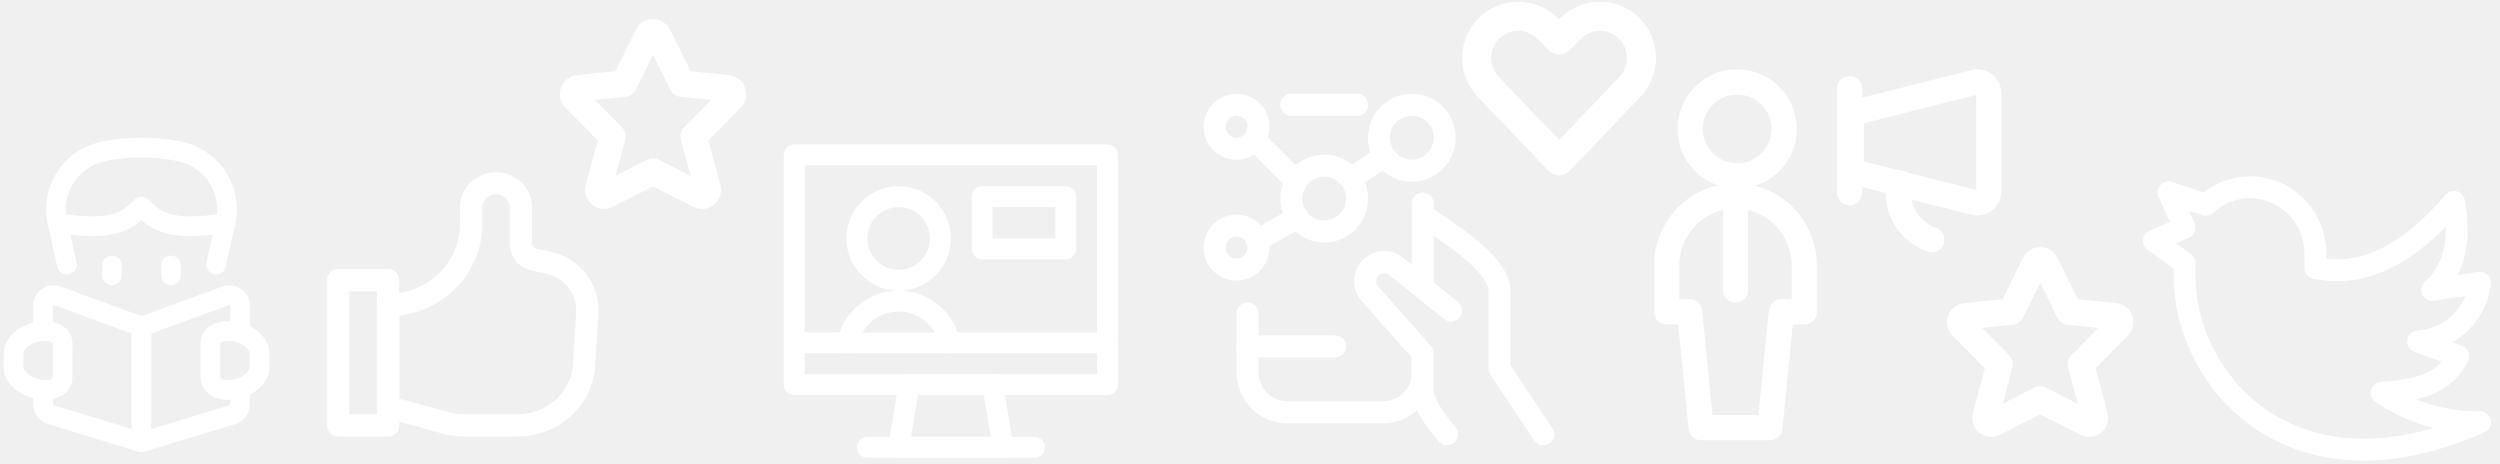
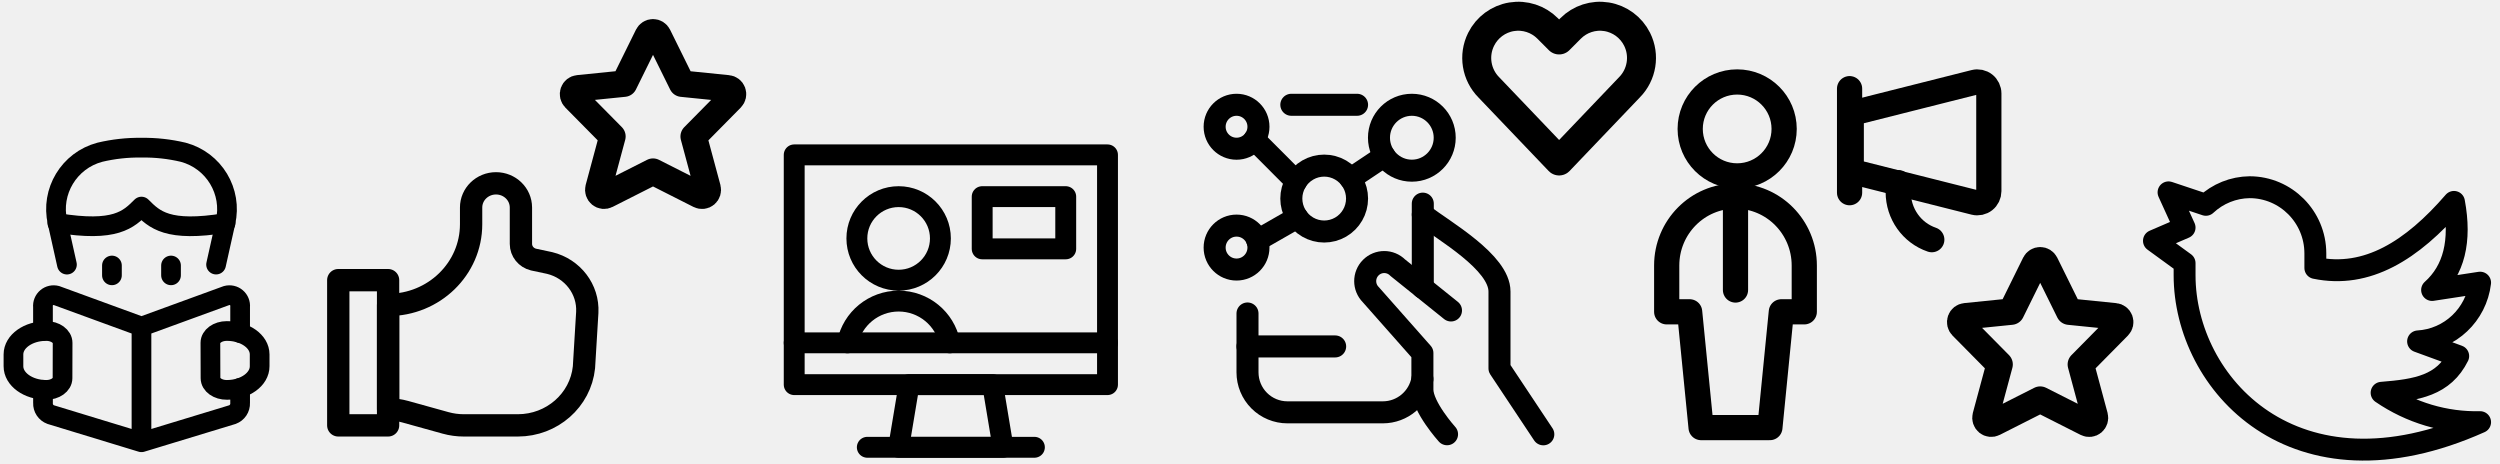
<svg xmlns="http://www.w3.org/2000/svg" width="647" height="120" viewBox="0 0 647 120">
-   <g fill="none" fill-rule="evenodd" stroke="#FFF" stroke-linecap="round" stroke-linejoin="round" transform="translate(0 2)">
+   <g fill="none" fill-rule="evenodd" stroke="currentColor" stroke-linecap="round" stroke-linejoin="round" transform="translate(0 2)">
    <g stroke-width="5.405" transform="translate(205 38)">
      <polygon points="54.595 75.757 27.568 75.757 30.27 59.541 51.892 59.541" />
      <line x1="19.459" x2="62.703" y1="75.757" y2="75.757" />
      <line x1=".541" x2="81.622" y1="48.73" y2="48.73" />
      <polygon points=".541 .081 81.622 .081 81.622 59.541 .541 59.541" />
      <path d="M16.757 21.703C16.757 27.673 21.597 32.514 27.568 32.514 33.538 32.514 38.378 27.673 38.378 21.703 38.378 15.732 33.538 10.892 27.568 10.892 21.597 10.892 16.757 15.732 16.757 21.703zM40.811 48.73C39.525 42.438 33.989 37.92 27.568 37.92 21.146 37.92 15.61 42.438 14.324 48.73" />
      <polygon points="49.189 10.892 70.811 10.892 70.811 24.405 49.189 24.405" />
    </g>
    <g stroke-width="6.525" transform="translate(431.342 19.21)">
      <path d="M6.079,12.158 C6.079,18.873 11.522,24.316 18.237,24.316 C24.951,24.316 30.395,18.873 30.395,12.158 C30.395,5.443 24.951,0 18.237,0 C11.522,0 6.079,5.443 6.079,12.158 Z" />
      <line x1="17.803" x2="17.803" y1="29.526" y2="53.842" />
      <path d="M26.704 89.447L29.671 59.487 35.605 59.487 35.605 47.503C35.605 37.575 27.635 29.526 17.803 29.526 7.971 29.526 0 37.575 0 47.503L0 59.487 5.934 59.487 8.901 89.447 26.704 89.447zM79.681 31.175L47.763 23.12 47.763 8.145 79.681.091C80.568-.135 81.507.065 82.228.633 82.948 1.2 83.369 2.071 83.368 2.994L83.368 28.268C83.367 29.19 82.946 30.06 82.226 30.628 81.506 31.195 80.568 31.397 79.681 31.175L79.681 31.175z" />
      <line x1="47.329" x2="47.329" y1="1.737" y2="28.658" />
      <path d="M59.921,26.053 L59.921,28.525 C59.921,34.101 63.419,39.052 68.605,40.816 L68.605,40.816" />
    </g>
    <path stroke-width="5.665" d="M84.524,14.098 L76.593,10.678 L80.748,1.558 L71.079,4.788 C68,1.9 63.959,0.273 59.749,0.228 C50.371,0.249 42.774,7.893 42.753,17.328 L42.753,21.128 C29.383,23.902 17.713,16.568 6.874,4.028 C4.985,14.161 6.874,21.761 12.539,26.828 L0.113,24.928 C1.104,33.235 7.864,39.636 16.165,40.128 L5.778,43.928 C9.555,51.528 16.429,52.706 25.607,53.428 C18.105,58.576 9.191,61.233 0.113,61.028 C48.305,82.574 76.593,50.92 76.593,23.028 L76.593,19.874 L84.524,14.098 Z" transform="matrix(-1 0 0 1 641.964 46.222)" />
    <g stroke-width="5.775" transform="translate(87.114 45.026)">
      <path d="M13.322,58.889 C14.832,58.911 16.333,59.126 17.785,59.529 L28.196,62.419 C29.731,62.845 31.319,63.062 32.915,63.062 L46.91,63.062 C55.738,63.062 63.131,56.564 64.014,48.028 L64.873,33.828 C65.187,27.851 61.106,22.493 55.132,21.037 L50.964,20.152 C49.047,19.69 47.701,18.018 47.701,16.098 L47.701,6.682 C47.701,3.222 44.815,0.418 41.255,0.418 C37.695,0.418 34.809,3.222 34.809,6.682 L34.809,11.009 C34.809,22.541 25.189,31.89 13.322,31.89 L13.322,58.889 Z" />
      <polygon points=".43 25.476 13.322 25.476 13.322 63.062 .43 63.062" />
    </g>
    <path stroke-width="6.842" d="M22.324,1.128 L28.483,13.595 L40.336,14.795 C40.912,14.843 41.408,15.23 41.606,15.785 C41.803,16.341 41.667,16.963 41.256,17.378 L31.501,27.257 L35.118,40.681 C35.269,41.262 35.072,41.88 34.615,42.26 C34.158,42.639 33.526,42.709 33,42.439 L20.982,36.359 L8.982,42.431 C8.456,42.702 7.823,42.632 7.366,42.252 C6.909,41.873 6.712,41.255 6.863,40.673 L10.48,27.25 L0.718,17.371 C0.307,16.955 0.171,16.333 0.368,15.778 C0.566,15.223 1.062,14.836 1.638,14.787 L13.491,13.587 L19.641,1.128 C19.899,0.614 20.417,0.29 20.982,0.29 C21.548,0.29 22.066,0.614 22.324,1.128 Z" transform="translate(507.018 65.061)" />
    <path stroke-width="6.842" d="M22.324,1.128 L28.483,13.595 L40.336,14.795 C40.912,14.843 41.408,15.23 41.606,15.785 C41.803,16.341 41.667,16.963 41.256,17.378 L31.501,27.257 L35.118,40.681 C35.269,41.262 35.072,41.88 34.615,42.26 C34.158,42.639 33.526,42.709 33,42.439 L20.982,36.359 L8.982,42.431 C8.456,42.702 7.823,42.632 7.366,42.252 C6.909,41.873 6.712,41.255 6.863,40.673 L10.48,27.25 L0.718,17.371 C0.307,16.955 0.171,16.333 0.368,15.778 C0.566,15.223 1.062,14.836 1.638,14.787 L13.491,13.587 L19.641,1.128 C19.899,0.614 20.417,0.29 20.982,0.29 C21.548,0.29 22.066,0.614 22.324,1.128 Z" transform="translate(148.018 6.061)" />
    <g stroke-width="5.1" transform="translate(3.398 35.71)">
      <path d="M54.984,19.992 C39.937,22.469 36.577,19.121 33.216,15.753 C29.855,19.111 26.505,22.459 11.445,19.992" />
      <path d="M52.524 30.764L54.964 19.836C56.806 11.838 51.971 3.82 44.022 1.694 40.483.853 36.853.455 33.216.508 29.584.456 25.96.855 22.427 1.694 14.475 3.82 9.639 11.842 11.485 19.843L13.925 30.77M7.731 63.164L7.731 66.589C7.67 67.918 8.48 69.133 9.732 69.592L33.216 76.748 33.216 46.818 11.214 38.774C10.33 38.536 9.385 38.747 8.687 39.339 7.99 39.931 7.629 40.827 7.724 41.735L7.724 47.956M58.746 62.666L58.746 66.589C58.807 67.917 57.999 69.132 56.748 69.592L33.216 76.748 33.216 46.818 55.256 38.774C56.14 38.536 57.085 38.747 57.782 39.339 58.48 39.931 58.84 40.827 58.746 41.735L58.746 48.478" />
      <path d="M12.783 60.165C12.783 61.859 10.87 63.215 8.533 63.194 3.85 63.174.068 60.426.085 57.061L.085 54.012C.085 50.643 3.908 47.933 8.58 47.953 10.921 47.953 12.811 49.339 12.804 51.023L12.783 60.165zM51.08 60.165C51.08 61.859 52.993 63.215 55.337 63.194 60.027 63.174 63.816 60.426 63.799 57.061L63.799 54.012C63.799 50.643 59.969 47.933 55.28 47.953 52.938 47.953 51.042 49.339 51.052 51.023L51.08 60.165z" />
      <line x1="25.57" x2="25.57" y1="31.004" y2="33.545" />
      <line x1="40.862" x2="40.862" y1="31.004" y2="33.545" />
    </g>
    <g stroke-width="5.7" transform="translate(313.78 23.032)">
      <path d="M85.628 87.367L74.287 70.31 74.287 50.411C74.287 42.831 59.921 34.723 54.439 30.512M61.735 55.316L47.944 44.233C46.02 42.304 42.901 42.304 40.977 44.233 39.053 46.162 39.053 49.29 40.977 51.219L54.337 66.331 54.337 75.806C54.337 80.283 60.715 87.348 60.715 87.348" />
      <line x1="54.439" x2="54.439" y1="27.669" y2="49.452" />
      <line x1="20.415" x2="37.427" y1="2.085" y2="2.085" />
      <path d="M54.337,73.062 C53.464,78.043 49.151,81.677 44.107,81.681 L19.405,81.681 C16.665,81.682 14.036,80.591 12.098,78.648 C10.16,76.706 9.072,74.07 9.073,71.323 L9.073,56.097" />
      <line x1="9.073" x2="31.756" y1="64.625" y2="64.625" />
      <path d="M.567 39.04C.567 42.18 3.106 44.726 6.238 44.726 9.37 44.726 11.909 42.18 11.909 39.04 11.909 35.9 9.37 33.355 6.238 33.355 3.106 33.355.567 35.9.567 39.04zM.567 7.77C.567 10.91 3.106 13.456 6.238 13.456 9.37 13.456 11.909 10.91 11.909 7.77 11.909 4.63 9.37 2.085 6.238 2.085 3.106 2.085.567 4.63.567 7.77zM43.098 10.613C43.098 15.323 46.906 19.141 51.604 19.141 56.301 19.141 60.11 15.323 60.11 10.613 60.11 5.903 56.301 2.085 51.604 2.085 46.906 2.085 43.098 5.903 43.098 10.613L43.098 10.613z" />
      <line x1="10.85" x2="21.658" y1="11.079" y2="21.916" />
      <line x1="44.527" x2="35.718" y1="15.343" y2="21.23" />
      <line x1="11.599" x2="21.957" y1="37.187" y2="31.255" />
      <path d="M20.415,26.358 C20.415,29.405 22.036,32.22 24.668,33.744 C27.299,35.267 30.542,35.267 33.174,33.744 C35.806,32.22 37.427,29.405 37.427,26.358 C37.427,23.311 35.806,20.496 33.174,18.972 C30.542,17.449 27.299,17.449 24.668,18.972 C22.036,20.496 20.415,23.311 20.415,26.358 L20.415,26.358 Z" />
    </g>
    <path stroke-width="7.5" d="M21.605,37.756 L3.434,18.73 C0.159,15.444 -0.653,10.422 1.419,6.265 L1.419,6.265 C2.965,3.163 5.902,0.995 9.313,0.439 C12.724,-0.116 16.193,1.008 18.637,3.461 L21.605,6.439 L24.573,3.461 C27.016,1.008 30.485,-0.116 33.896,0.439 C37.307,0.995 40.244,3.163 41.79,6.265 L41.79,6.265 C43.86,10.42 43.049,15.439 39.778,18.724 L21.605,37.756 Z" transform="translate(381.895 1.903)" />
  </g>
</svg>
